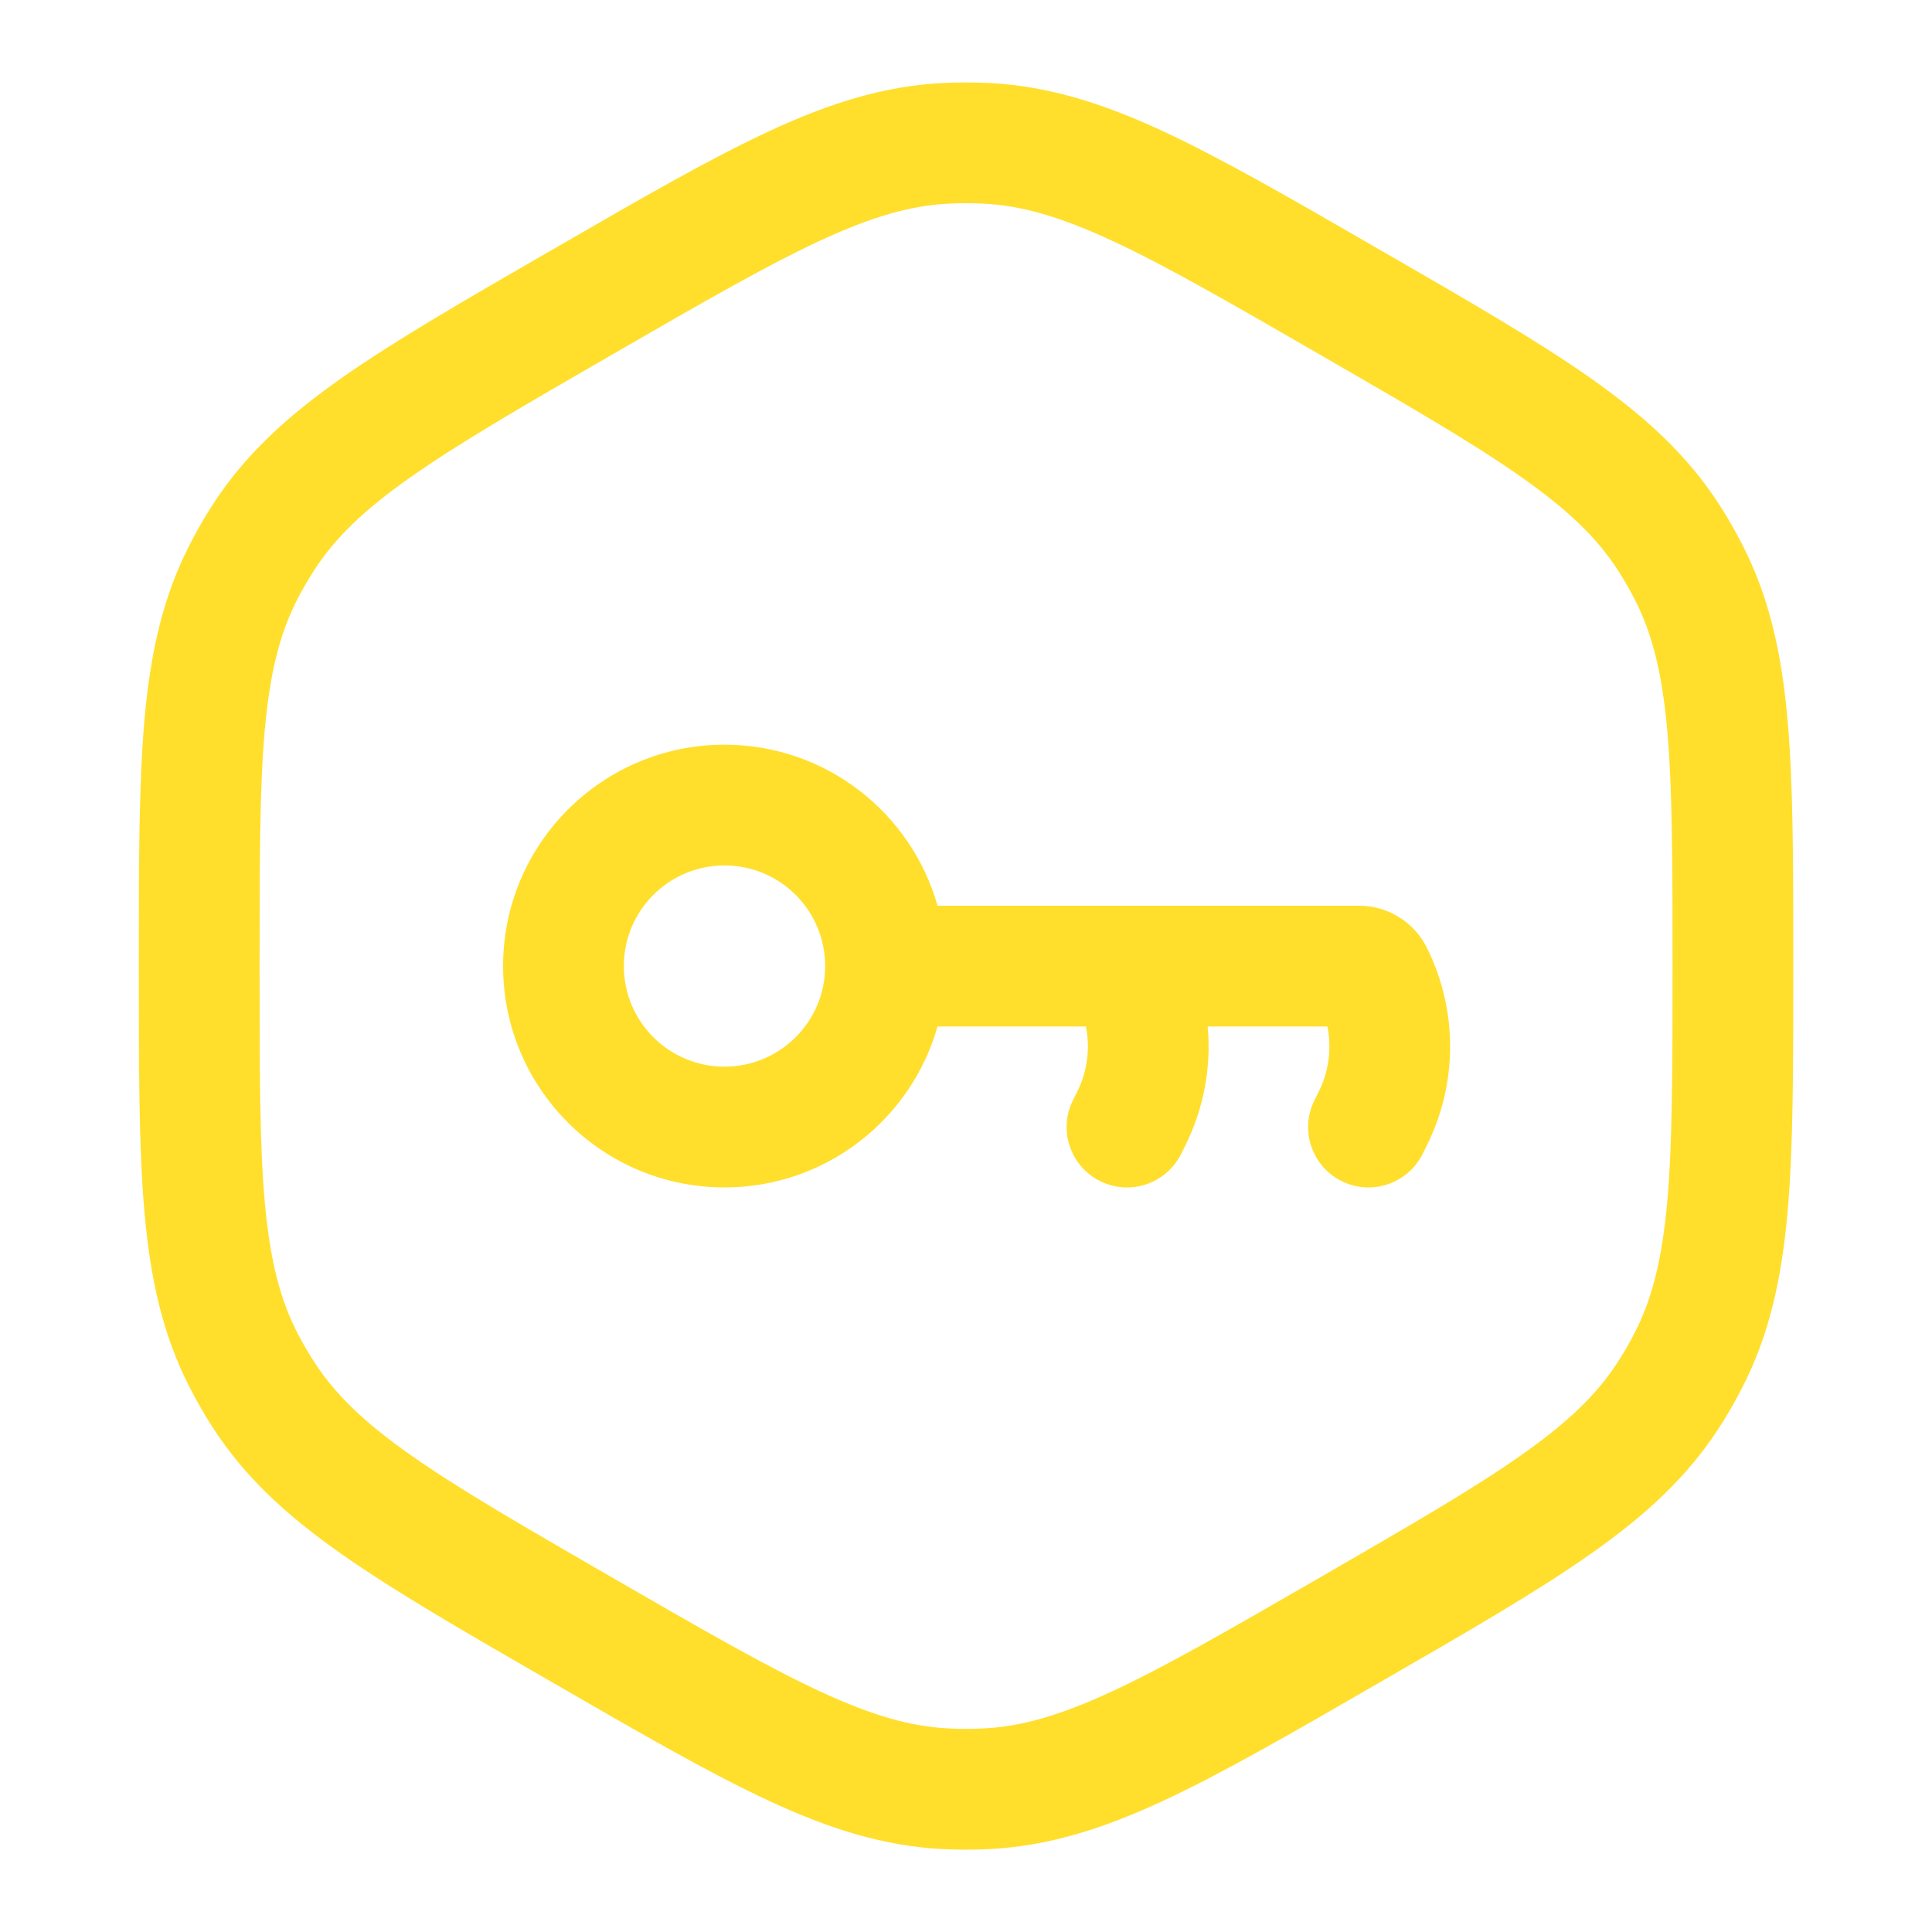
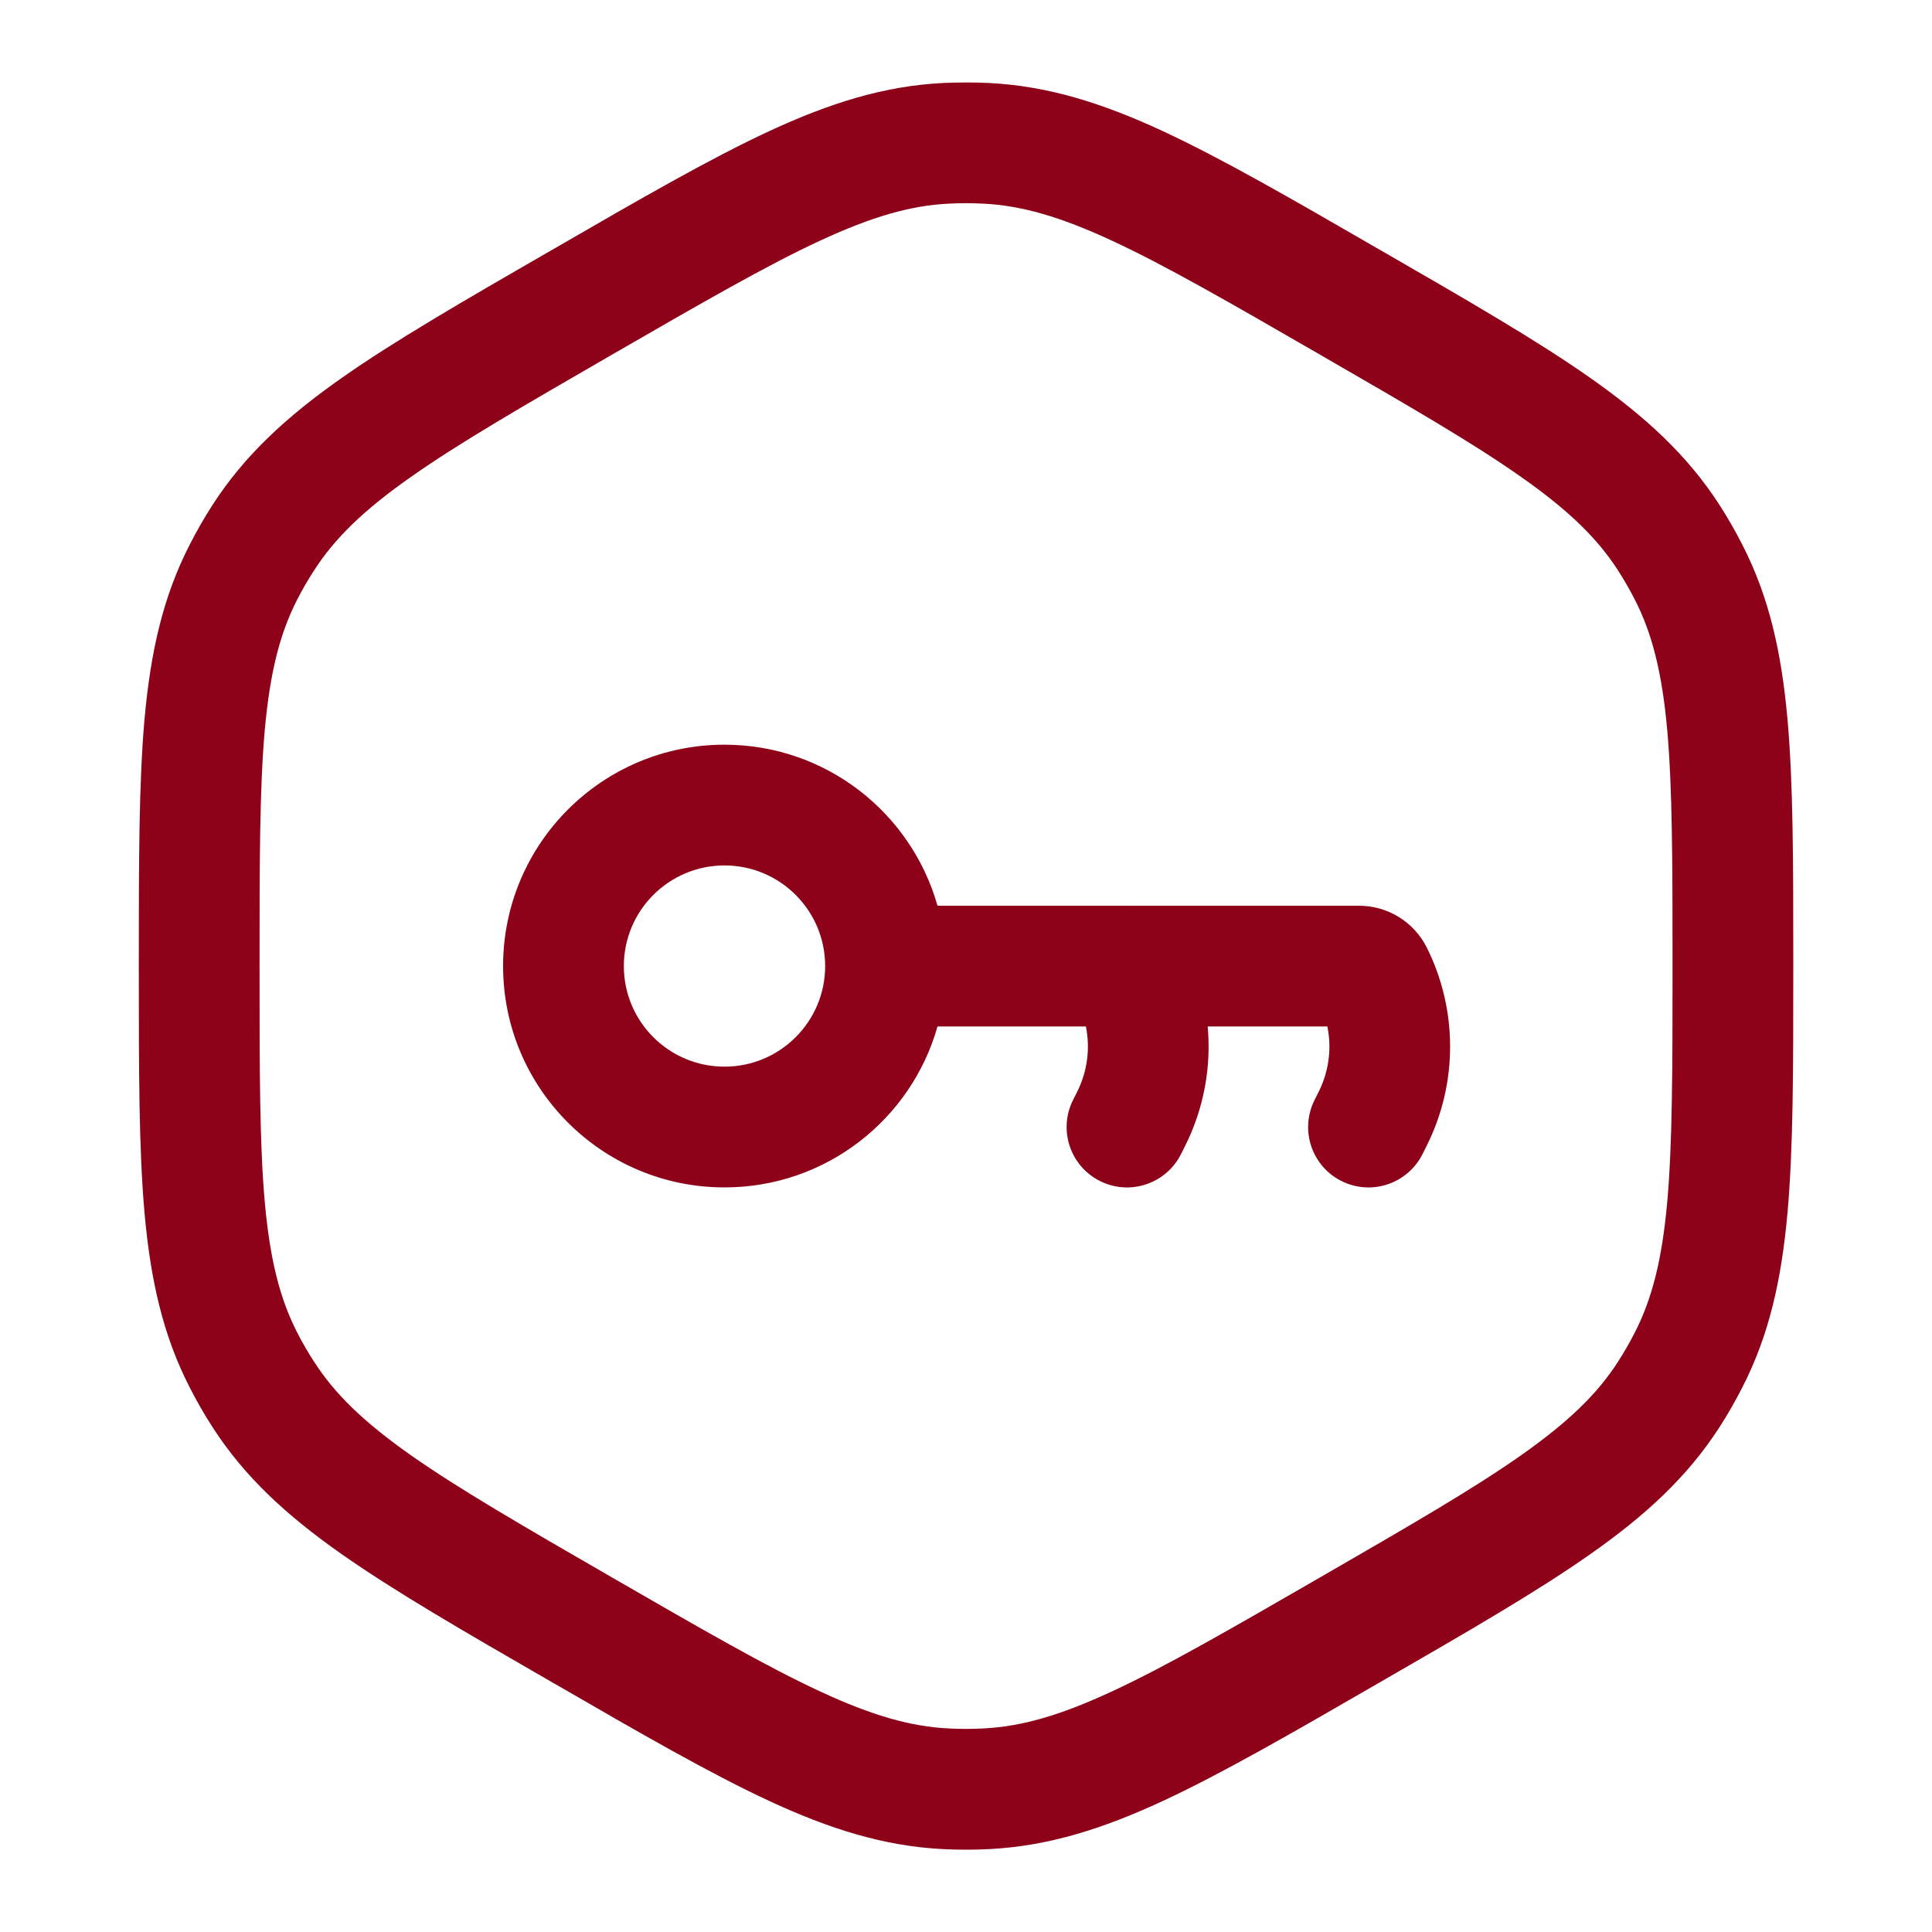
<svg xmlns="http://www.w3.org/2000/svg" width="20" height="20" viewBox="0 0 20 20" fill="none">
-   <path fill-rule="evenodd" clip-rule="evenodd" d="M7.5 7.709C6.234 7.709 5.208 8.735 5.208 10.001C5.208 11.266 6.234 12.292 7.5 12.292C8.549 12.292 9.433 11.588 9.705 10.626H11.241C11.287 10.851 11.257 11.089 11.152 11.3L11.108 11.388C10.953 11.697 11.079 12.072 11.387 12.226C11.696 12.381 12.071 12.255 12.226 11.947L12.27 11.859C12.463 11.472 12.54 11.045 12.502 10.626H13.741C13.787 10.851 13.757 11.089 13.652 11.3L13.608 11.388C13.453 11.697 13.579 12.072 13.887 12.226C14.196 12.381 14.571 12.255 14.726 11.947L14.77 11.859C15.092 11.214 15.092 10.454 14.77 9.809C14.637 9.543 14.365 9.376 14.068 9.376H11.679C11.675 9.376 11.671 9.375 11.667 9.375C11.663 9.375 11.658 9.376 11.653 9.376H9.705C9.433 8.414 8.549 7.709 7.5 7.709ZM6.458 10.001C6.458 9.425 6.925 8.959 7.5 8.959C8.075 8.959 8.542 9.425 8.542 10.001C8.542 10.576 8.075 11.042 7.5 11.042C6.925 11.042 6.458 10.576 6.458 10.001Z" fill="#ffdf2c" style="fill:#ffdf2c;fill:color(display-p3 0.195 0.307 0.938);fill-opacity:1;" />
-   <path fill-rule="evenodd" clip-rule="evenodd" d="M10.238 0.859C10.079 0.852 9.921 0.852 9.762 0.859C9.151 0.89 8.589 1.067 7.962 1.358C7.351 1.642 6.641 2.051 5.744 2.57L5.693 2.599C4.795 3.117 4.086 3.527 3.535 3.914C2.969 4.312 2.534 4.71 2.202 5.224C2.116 5.357 2.037 5.495 1.965 5.636C1.685 6.18 1.558 6.756 1.496 7.445C1.437 8.115 1.437 8.935 1.437 9.971V10.03C1.437 11.066 1.437 11.886 1.496 12.556C1.558 13.245 1.685 13.821 1.965 14.365C2.037 14.506 2.116 14.644 2.202 14.777C2.534 15.291 2.969 15.69 3.535 16.087C4.086 16.474 4.795 16.884 5.693 17.402L5.744 17.431C6.641 17.95 7.351 18.359 7.962 18.643C8.589 18.934 9.151 19.111 9.762 19.142C9.921 19.15 10.079 19.15 10.238 19.142C10.849 19.111 11.412 18.934 12.039 18.643C12.649 18.359 13.359 17.95 14.257 17.431L14.307 17.402C15.205 16.884 15.915 16.474 16.465 16.087C17.031 15.69 17.466 15.291 17.798 14.777C17.884 14.644 17.963 14.506 18.035 14.365C18.315 13.821 18.442 13.245 18.504 12.556C18.564 11.886 18.564 11.066 18.564 10.03V9.971C18.564 8.935 18.564 8.115 18.504 7.445C18.442 6.756 18.315 6.18 18.035 5.636C17.963 5.495 17.884 5.357 17.798 5.224C17.466 4.71 17.031 4.312 16.465 3.914C15.915 3.527 15.205 3.117 14.307 2.599L14.256 2.57C13.359 2.051 12.649 1.642 12.039 1.358C11.412 1.067 10.849 0.89 10.238 0.859ZM9.824 2.108C9.941 2.102 10.059 2.102 10.176 2.108C10.57 2.127 10.969 2.24 11.512 2.492C12.067 2.749 12.728 3.131 13.657 3.667C14.585 4.203 15.247 4.585 15.746 4.937C16.236 5.281 16.534 5.571 16.748 5.902C16.811 6.001 16.87 6.102 16.923 6.206C17.103 6.557 17.205 6.96 17.259 7.556C17.313 8.165 17.314 8.928 17.314 10.001C17.314 11.073 17.313 11.836 17.259 12.445C17.205 13.041 17.103 13.444 16.923 13.795C16.87 13.899 16.811 14.001 16.748 14.099C16.534 14.431 16.236 14.72 15.746 15.065C15.247 15.416 14.585 15.798 13.657 16.334C12.728 16.87 12.067 17.252 11.512 17.509C10.969 17.761 10.57 17.874 10.176 17.893C10.059 17.899 9.941 17.899 9.824 17.893C9.43 17.874 9.031 17.761 8.488 17.509C7.934 17.252 7.272 16.87 6.343 16.334C5.415 15.798 4.754 15.416 4.254 15.065C3.764 14.72 3.467 14.431 3.253 14.099C3.189 14.001 3.13 13.899 3.077 13.795C2.897 13.444 2.795 13.041 2.741 12.445C2.687 11.836 2.687 11.073 2.687 10.001C2.687 8.928 2.687 8.165 2.741 7.556C2.795 6.96 2.897 6.557 3.077 6.206C3.13 6.102 3.189 6.001 3.253 5.902C3.467 5.571 3.764 5.281 4.254 4.937C4.754 4.585 5.415 4.203 6.343 3.667C7.272 3.131 7.934 2.749 8.488 2.492C9.031 2.24 9.43 2.127 9.824 2.108Z" fill="#ffdf2c" style="fill:#ffdf2c;fill:color(display-p3 0.195 0.307 0.938);fill-opacity:1;" />
+   <path fill-rule="evenodd" clip-rule="evenodd" d="M7.5 7.709C6.234 7.709 5.208 8.735 5.208 10.001C5.208 11.266 6.234 12.292 7.5 12.292C8.549 12.292 9.433 11.588 9.705 10.626H11.241C11.287 10.851 11.257 11.089 11.152 11.3L11.108 11.388C10.953 11.697 11.079 12.072 11.387 12.226C11.696 12.381 12.071 12.255 12.226 11.947L12.27 11.859C12.463 11.472 12.54 11.045 12.502 10.626H13.741C13.787 10.851 13.757 11.089 13.652 11.3L13.608 11.388C13.453 11.697 13.579 12.072 13.887 12.226C14.196 12.381 14.571 12.255 14.726 11.947L14.77 11.859C15.092 11.214 15.092 10.454 14.77 9.809C14.637 9.543 14.365 9.376 14.068 9.376H11.679C11.675 9.376 11.671 9.375 11.667 9.375C11.663 9.375 11.658 9.376 11.653 9.376H9.705C9.433 8.414 8.549 7.709 7.5 7.709ZM6.458 10.001C6.458 9.425 6.925 8.959 7.5 8.959C8.075 8.959 8.542 9.425 8.542 10.001C8.542 10.576 8.075 11.042 7.5 11.042C6.925 11.042 6.458 10.576 6.458 10.001Z" fill="#8d0218" style="fill:#8d0218;fill:color(display-p3 0.195 0.307 0.938);fill-opacity:1;" />
+   <path fill-rule="evenodd" clip-rule="evenodd" d="M10.238 0.859C10.079 0.852 9.921 0.852 9.762 0.859C9.151 0.89 8.589 1.067 7.962 1.358C7.351 1.642 6.641 2.051 5.744 2.57L5.693 2.599C4.795 3.117 4.086 3.527 3.535 3.914C2.969 4.312 2.534 4.71 2.202 5.224C2.116 5.357 2.037 5.495 1.965 5.636C1.685 6.18 1.558 6.756 1.496 7.445C1.437 8.115 1.437 8.935 1.437 9.971V10.03C1.437 11.066 1.437 11.886 1.496 12.556C1.558 13.245 1.685 13.821 1.965 14.365C2.037 14.506 2.116 14.644 2.202 14.777C2.534 15.291 2.969 15.69 3.535 16.087C4.086 16.474 4.795 16.884 5.693 17.402L5.744 17.431C6.641 17.95 7.351 18.359 7.962 18.643C8.589 18.934 9.151 19.111 9.762 19.142C9.921 19.15 10.079 19.15 10.238 19.142C10.849 19.111 11.412 18.934 12.039 18.643C12.649 18.359 13.359 17.95 14.257 17.431L14.307 17.402C15.205 16.884 15.915 16.474 16.465 16.087C17.031 15.69 17.466 15.291 17.798 14.777C17.884 14.644 17.963 14.506 18.035 14.365C18.315 13.821 18.442 13.245 18.504 12.556C18.564 11.886 18.564 11.066 18.564 10.03V9.971C18.564 8.935 18.564 8.115 18.504 7.445C18.442 6.756 18.315 6.18 18.035 5.636C17.963 5.495 17.884 5.357 17.798 5.224C17.466 4.71 17.031 4.312 16.465 3.914C15.915 3.527 15.205 3.117 14.307 2.599L14.256 2.57C13.359 2.051 12.649 1.642 12.039 1.358C11.412 1.067 10.849 0.89 10.238 0.859ZM9.824 2.108C9.941 2.102 10.059 2.102 10.176 2.108C10.57 2.127 10.969 2.24 11.512 2.492C12.067 2.749 12.728 3.131 13.657 3.667C14.585 4.203 15.247 4.585 15.746 4.937C16.236 5.281 16.534 5.571 16.748 5.902C16.811 6.001 16.87 6.102 16.923 6.206C17.103 6.557 17.205 6.96 17.259 7.556C17.313 8.165 17.314 8.928 17.314 10.001C17.314 11.073 17.313 11.836 17.259 12.445C17.205 13.041 17.103 13.444 16.923 13.795C16.87 13.899 16.811 14.001 16.748 14.099C16.534 14.431 16.236 14.72 15.746 15.065C15.247 15.416 14.585 15.798 13.657 16.334C12.728 16.87 12.067 17.252 11.512 17.509C10.969 17.761 10.57 17.874 10.176 17.893C10.059 17.899 9.941 17.899 9.824 17.893C9.43 17.874 9.031 17.761 8.488 17.509C7.934 17.252 7.272 16.87 6.343 16.334C5.415 15.798 4.754 15.416 4.254 15.065C3.764 14.72 3.467 14.431 3.253 14.099C3.189 14.001 3.13 13.899 3.077 13.795C2.897 13.444 2.795 13.041 2.741 12.445C2.687 11.836 2.687 11.073 2.687 10.001C2.687 8.928 2.687 8.165 2.741 7.556C2.795 6.96 2.897 6.557 3.077 6.206C3.13 6.102 3.189 6.001 3.253 5.902C3.467 5.571 3.764 5.281 4.254 4.937C4.754 4.585 5.415 4.203 6.343 3.667C7.272 3.131 7.934 2.749 8.488 2.492C9.031 2.24 9.43 2.127 9.824 2.108Z" fill="#8d0218" style="fill:#8d0218;fill:color(display-p3 0.195 0.307 0.938);fill-opacity:1;" />
</svg>
